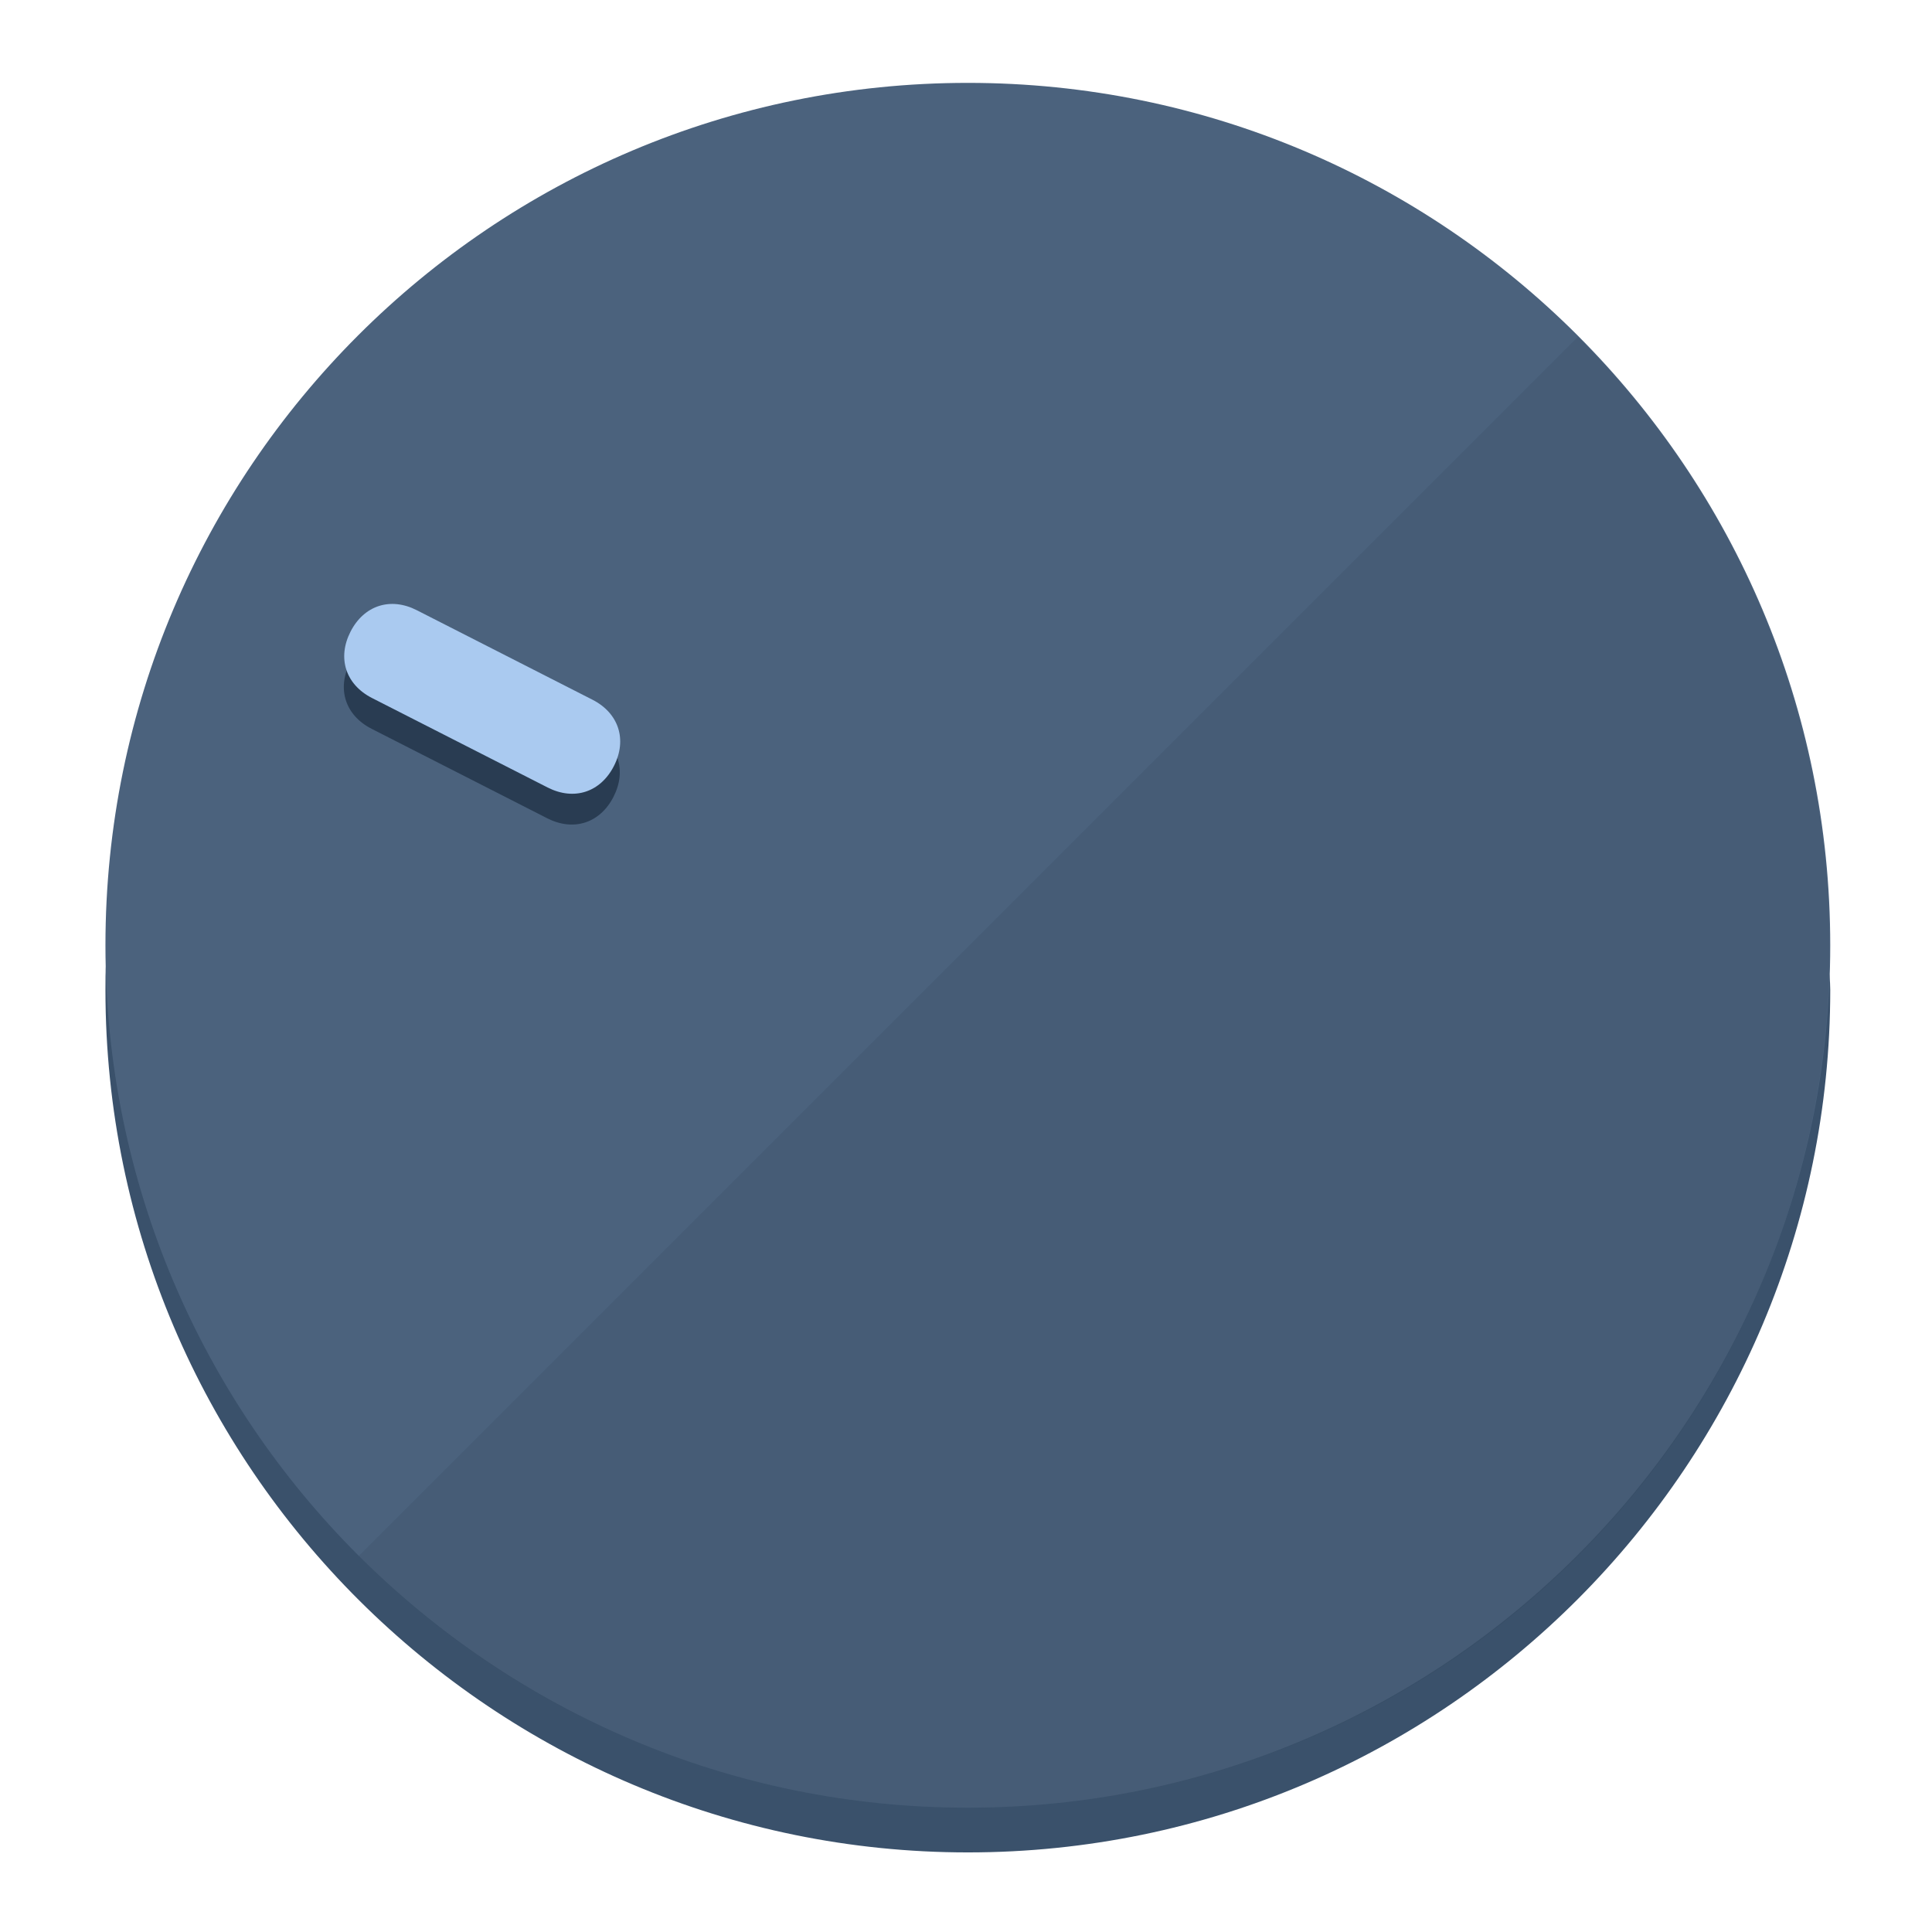
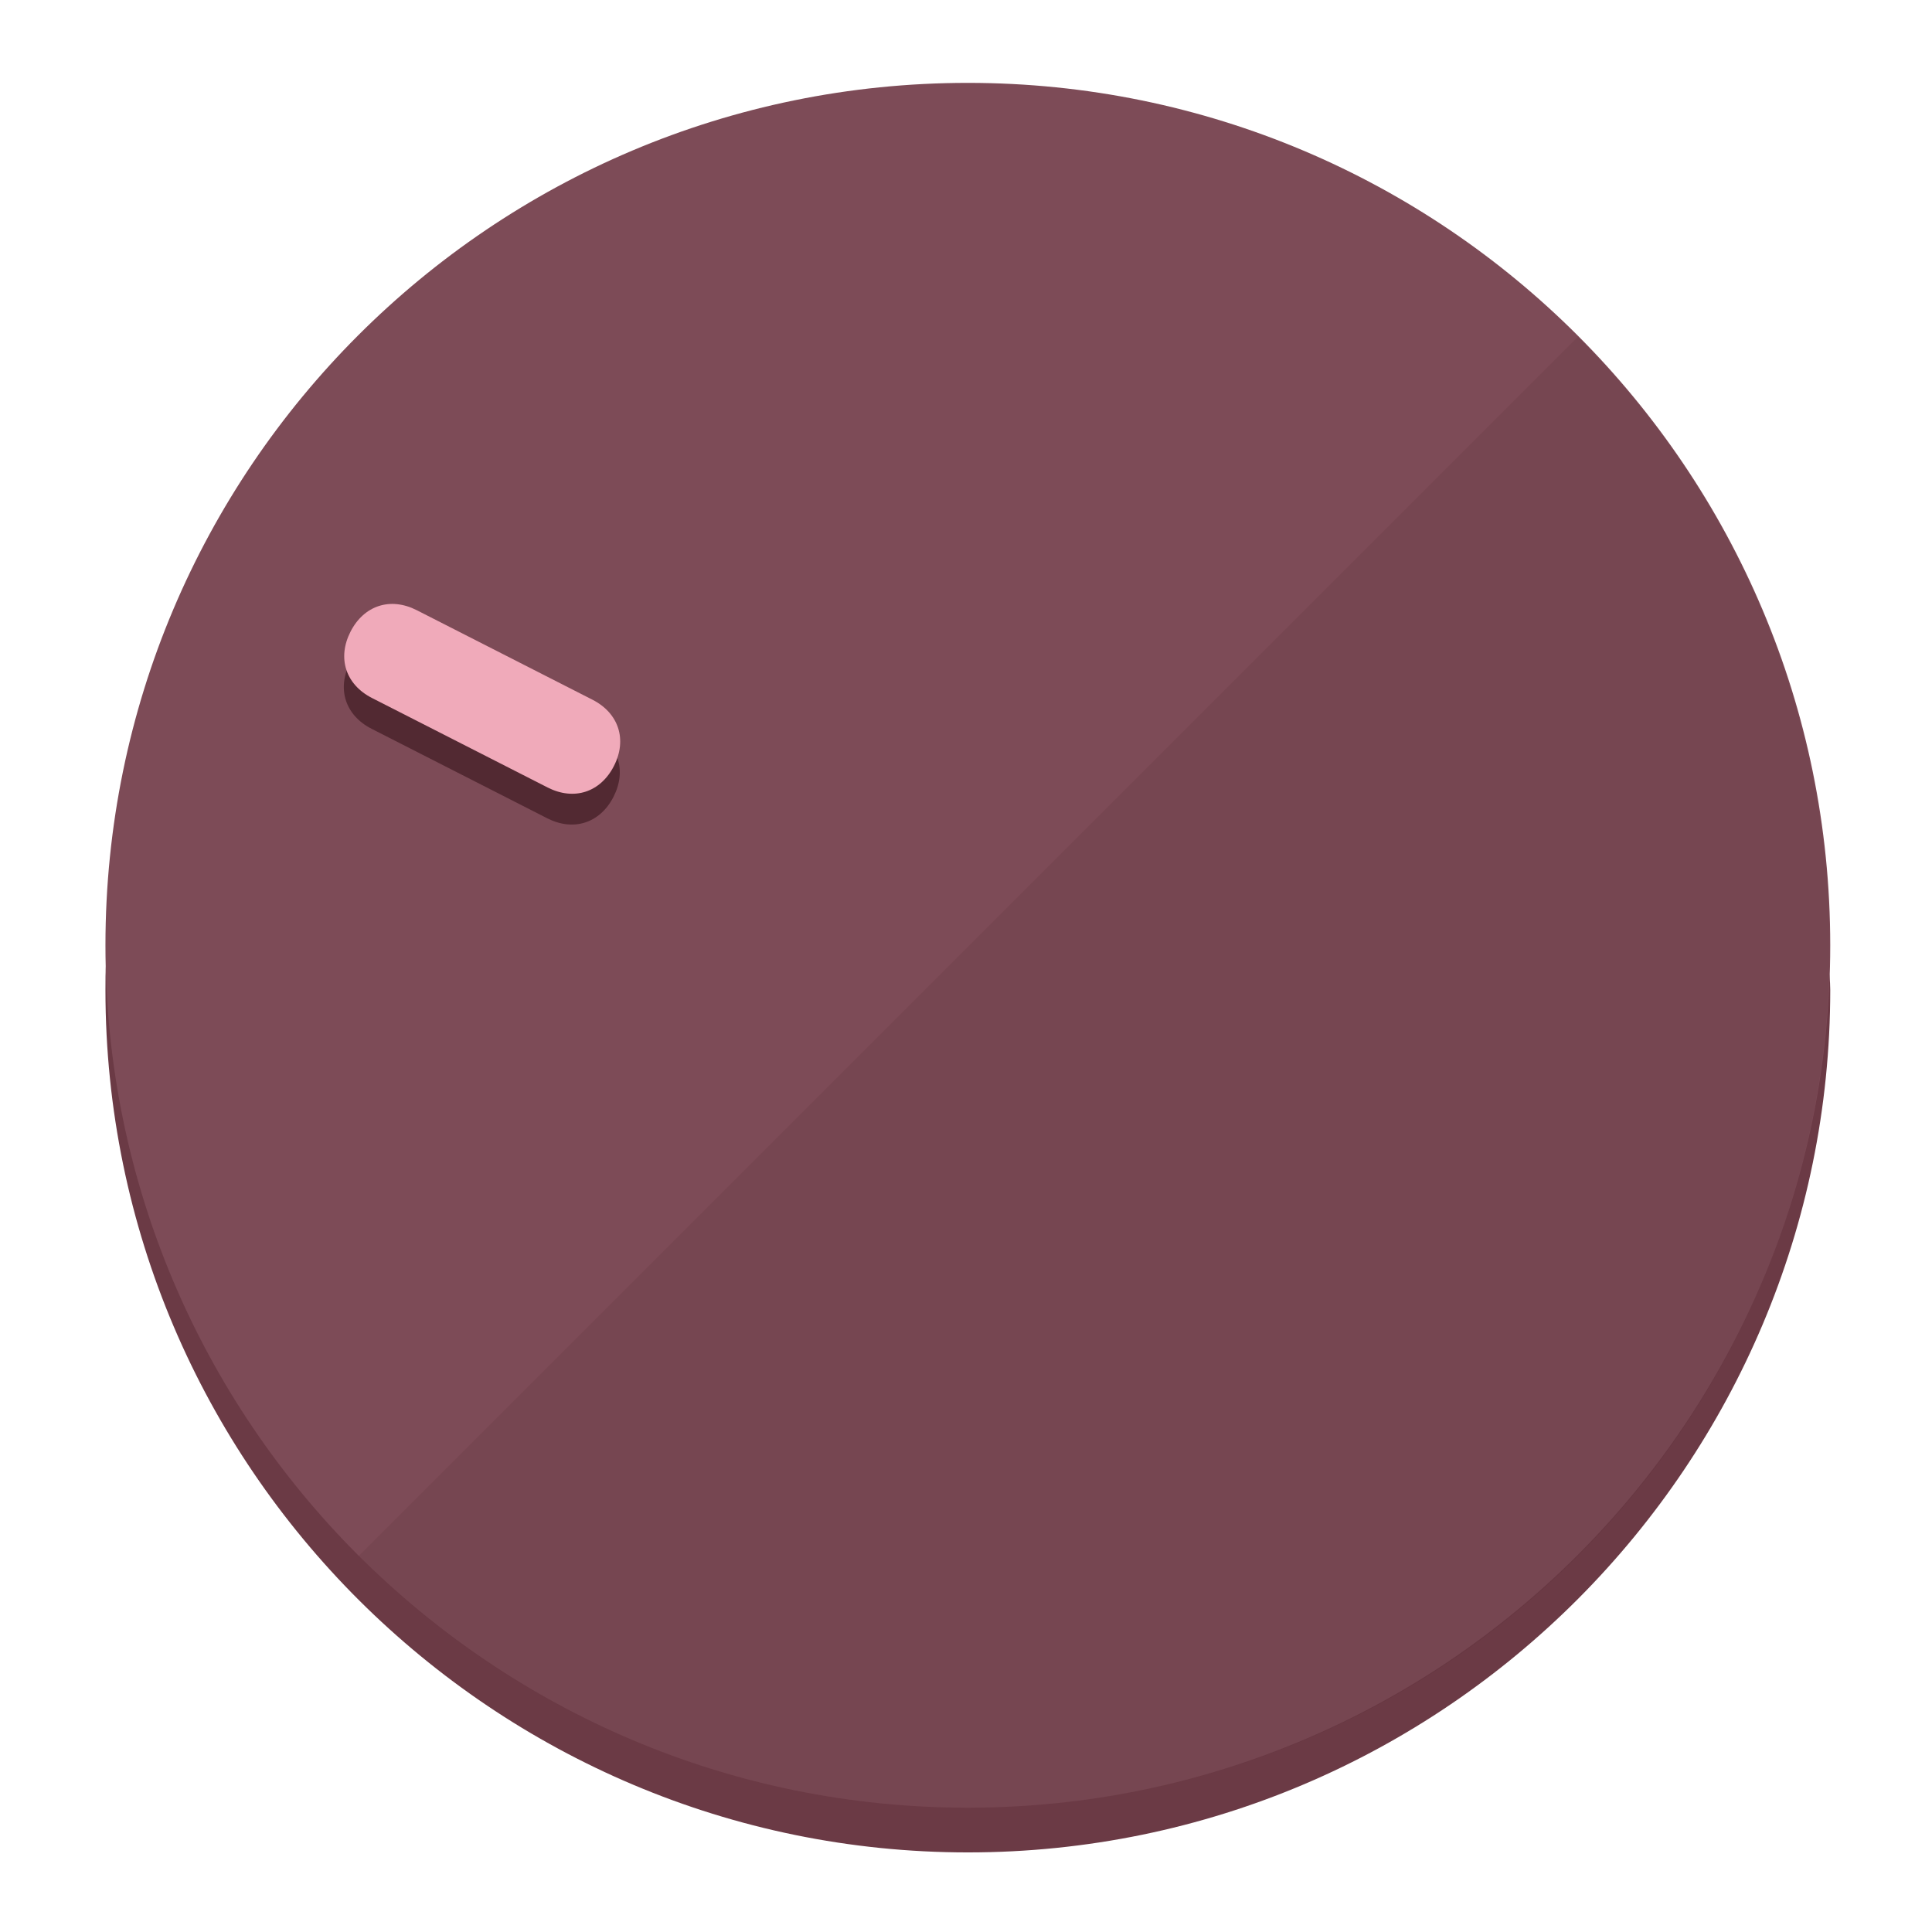
<svg xmlns="http://www.w3.org/2000/svg" height="120px" width="120px" version="1.1" id="Layer_1" viewBox="0 0 496.8 496.8" xml:space="preserve">
  <defs id="defs23" />
  <g id="g3158">
-     <path style="display:inline;fill:#3A516B;fill-opacity:1;stroke-width:1.584" d="m 248.875,445.92 c 116.582,0 212.89,-91.238 220.493,-205.286 0,5.069 1.267,8.87 1.267,13.939 0,121.651 -98.842,221.76 -221.76,221.76 -121.651,0 -221.76,-98.842 -221.76,-221.76 0,-5.069 0,-8.87 1.267,-13.939 7.603,114.048 103.91,205.286 220.493,205.286 z" id="path8" />
-     <circle style="display:inline;fill:#4B627D;fill-opacity:1;stroke-width:1.584" cx="248.875" cy="243.071" r="221.76" id="circle12" />
-     <path style="display:inline;fill:#293C52;fill-opacity:0.154;stroke-width:1.587" d="m 405.744,86.606 c 86.308,86.308 86.308,227.193 0,313.5 -86.308,86.308 -227.193,86.308 -313.5,0" id="path14" />
+     <path style="display:inline;fill:#6B3A45;fill-opacity:1;stroke-width:1.584" d="m 248.875,445.92 c 116.582,0 212.89,-91.238 220.493,-205.286 0,5.069 1.267,8.87 1.267,13.939 0,121.651 -98.842,221.76 -221.76,221.76 -121.651,0 -221.76,-98.842 -221.76,-221.76 0,-5.069 0,-8.87 1.267,-13.939 7.603,114.048 103.91,205.286 220.493,205.286 z" id="path8" />
+     <circle style="display:inline;fill:#7D4B57;fill-opacity:1;stroke-width:1.584" cx="248.875" cy="243.071" r="221.76" id="circle12" />
+     <path style="display:inline;fill:#522932;fill-opacity:0.154;stroke-width:1.587" d="m 405.744,86.606 c 86.308,86.308 86.308,227.193 0,313.5 -86.308,86.308 -227.193,86.308 -313.5,0" id="path14" />
  </g>
  <g id="g3198">
    <circle style="display:none;fill:#000000;fill-opacity:0;stroke-width:1.584" cx="-104.232" cy="331.97" r="221.76" id="circle12-3" transform="rotate(-63)" />
-     <path style="display:inline;fill:#293C52;fill-opacity:1;stroke-width:1.584" d="m 152.23,187.837 c 6.774,3.452 8.99,10.269 5.538,17.044 v 0 c -3.452,6.774 -10.269,8.99 -17.044,5.538 L 95.56,187.407 c -6.774,-3.452 -8.99,-10.269 -5.538,-17.044 v 0 c 3.452,-6.774 10.269,-8.99 17.044,-5.538 z" id="path3789" />
-     <path style="display:inline;fill:#AACAF0;stroke-width:1.584" d="m 152.333,179.919 c 6.775,3.452 8.99,10.269 5.538,17.044 v 0 c -3.452,6.774 -10.269,8.99 -17.044,5.538 L 95.663,179.489 c -6.774,-3.452 -8.99,-10.269 -5.538,-17.044 v 0 c 3.452,-6.775 10.269,-8.99 17.044,-5.538 z" id="path915" />
+     <path style="display:inline;fill:#522932;fill-opacity:1;stroke-width:1.584" d="m 152.23,187.837 c 6.774,3.452 8.99,10.269 5.538,17.044 v 0 c -3.452,6.774 -10.269,8.99 -17.044,5.538 L 95.56,187.407 c -6.774,-3.452 -8.99,-10.269 -5.538,-17.044 v 0 c 3.452,-6.774 10.269,-8.99 17.044,-5.538 z" id="path3789" />
+     <path style="display:inline;fill:#F0AABA;stroke-width:1.584" d="m 152.333,179.919 c 6.775,3.452 8.99,10.269 5.538,17.044 v 0 c -3.452,6.774 -10.269,8.99 -17.044,5.538 L 95.663,179.489 c -6.774,-3.452 -8.99,-10.269 -5.538,-17.044 v 0 c 3.452,-6.775 10.269,-8.99 17.044,-5.538 z" id="path915" />
  </g>
</svg>
